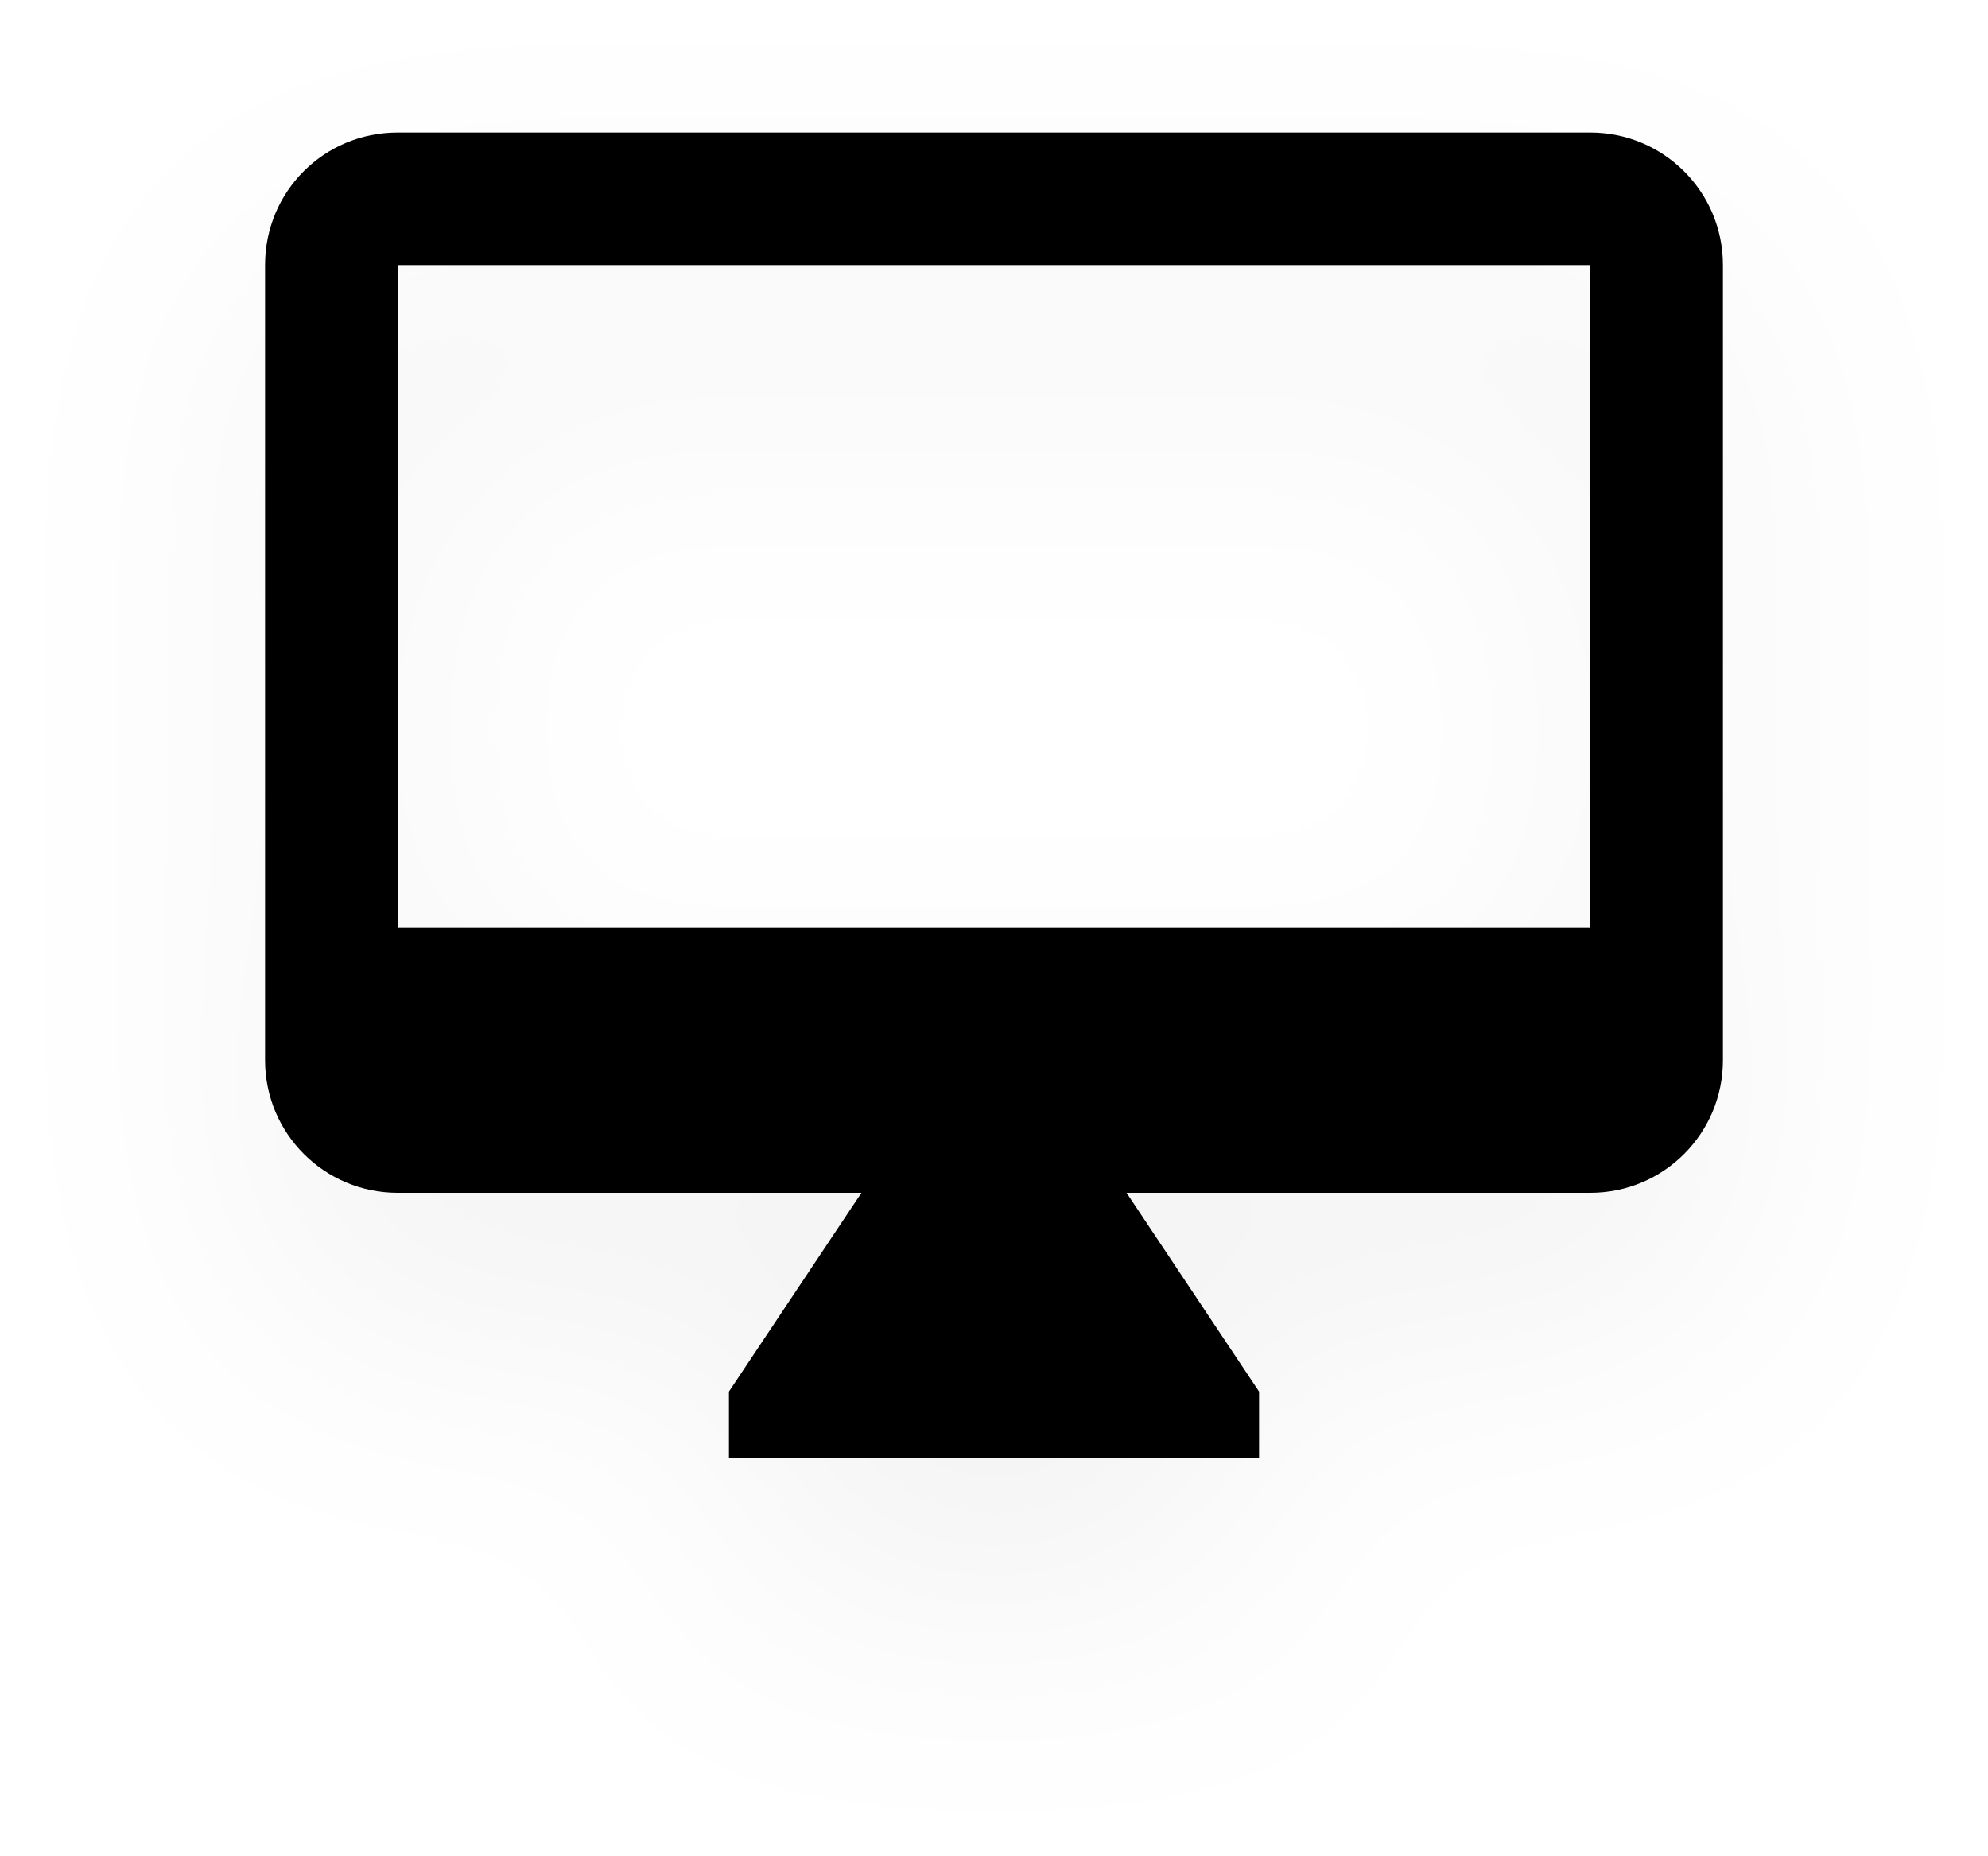
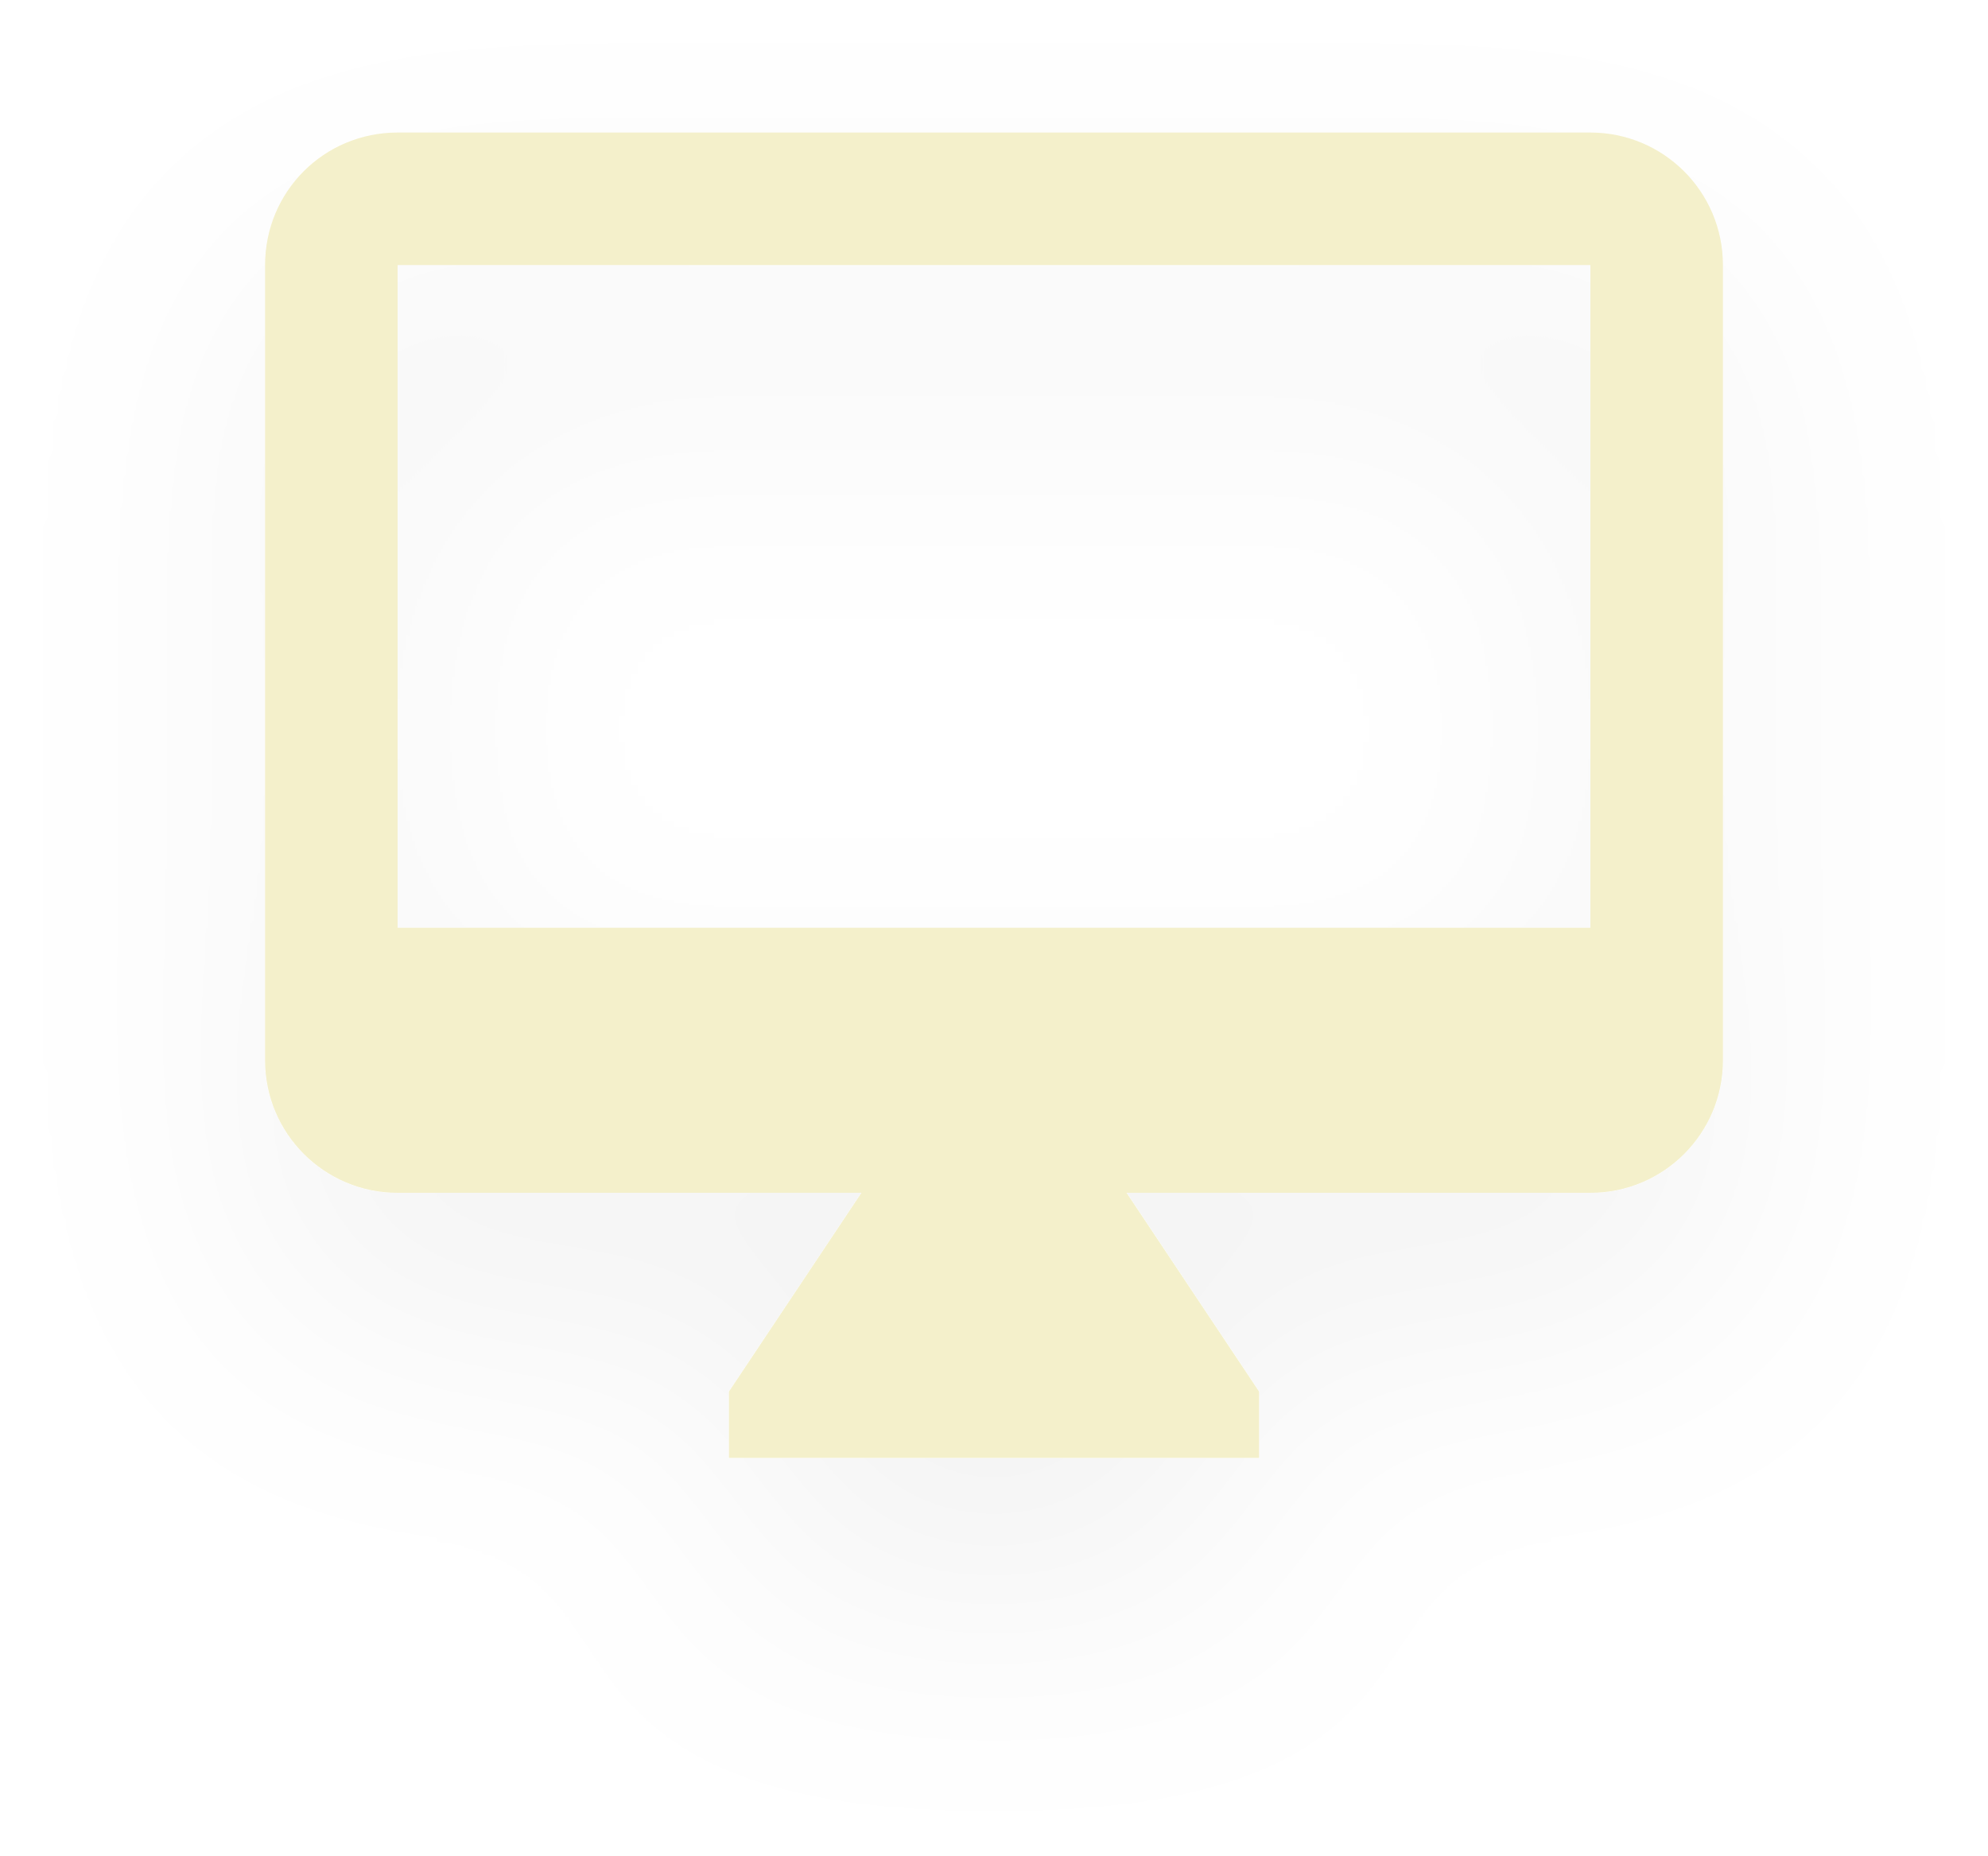
<svg xmlns="http://www.w3.org/2000/svg" width="30px" height="28px" viewBox="0 0 30 28" version="1.1">
  <defs>
    <filter x="-50%" y="-50%" width="200%" height="200%" filterUnits="objectBoundingBox" id="filter-1">
      <feOffset dx="0" dy="2" in="SourceAlpha" result="shadowOffsetOuter1" />
      <feGaussianBlur stdDeviation="2" in="shadowOffsetOuter1" result="shadowBlurOuter1" />
      <feColorMatrix values="0 0 0 0 0   0 0 0 0 0   0 0 0 0 0  0 0 0 0.05 0" type="matrix" in="shadowBlurOuter1" result="shadowMatrixOuter1" />
      <feMerge>
        <feMergeNode in="shadowMatrixOuter1" />
        <feMergeNode in="SourceGraphic" />
      </feMerge>
    </filter>
  </defs>
  <g id="OPt-2" stroke="none" stroke-width="1" fill="none" fill-rule="evenodd">
-     <g id="prog2_pro3_Mobile-Portrait_opt2-Copy-2" transform="translate(-185, -17)" fill="#000000">
+     <g id="prog2_pro3_Mobile-Portrait_opt2-Copy-2" transform="translate(-185, -17)" fill="#F4F0CB">
      <g id="nav">
        <g id="Group-6" filter="url(#filter-1)">
          <g id="ic_online" transform="translate(189, 19)">
            <path d="M20,12 L2,12 L2,2 L20,2 L20,12 Z M20,0 L2,0 C0.89,0 0,0.89 0,2 L0,14 C2.22044605e-16,15.105 0.895,16 2,16 L9,16 L7,19 L7,20 L15,20 L15,19 L13,16 L20,16 C21.105,16 22,15.105 22,14 L22,2 C22,0.89 21.1,0 20,0 Z" id="Shape" />
          </g>
        </g>
      </g>
    </g>
  </g>
</svg>
